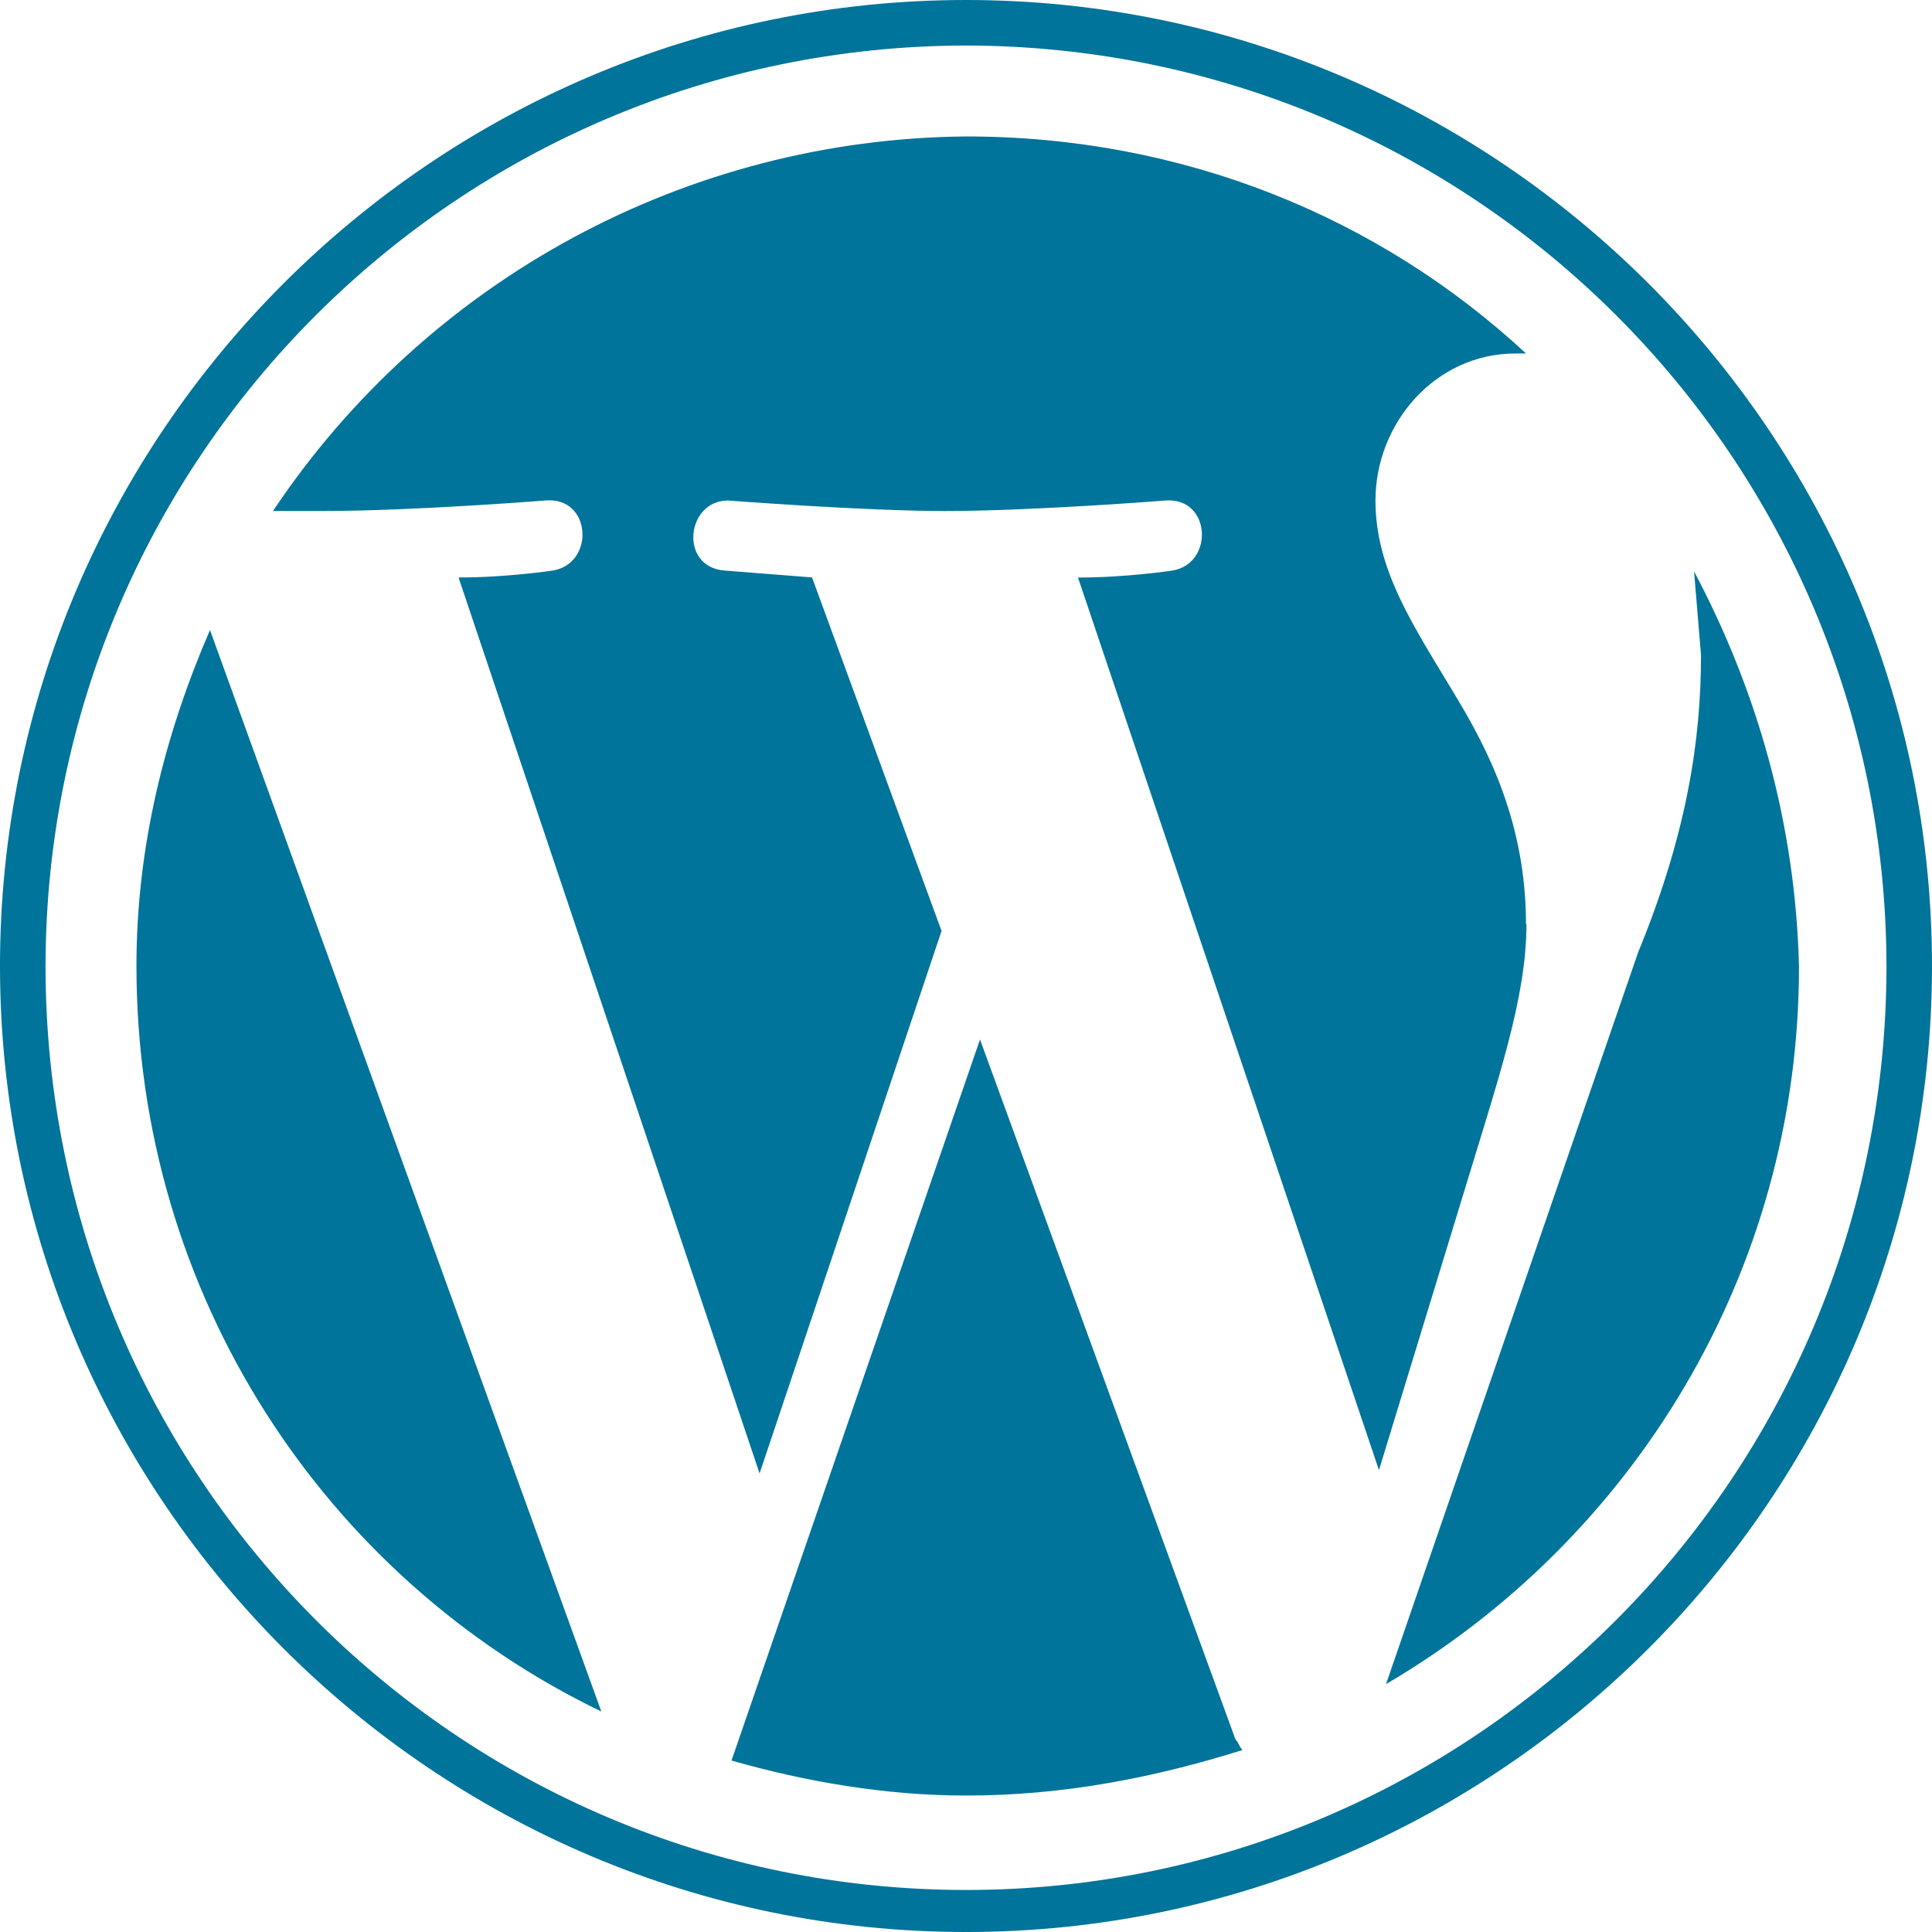
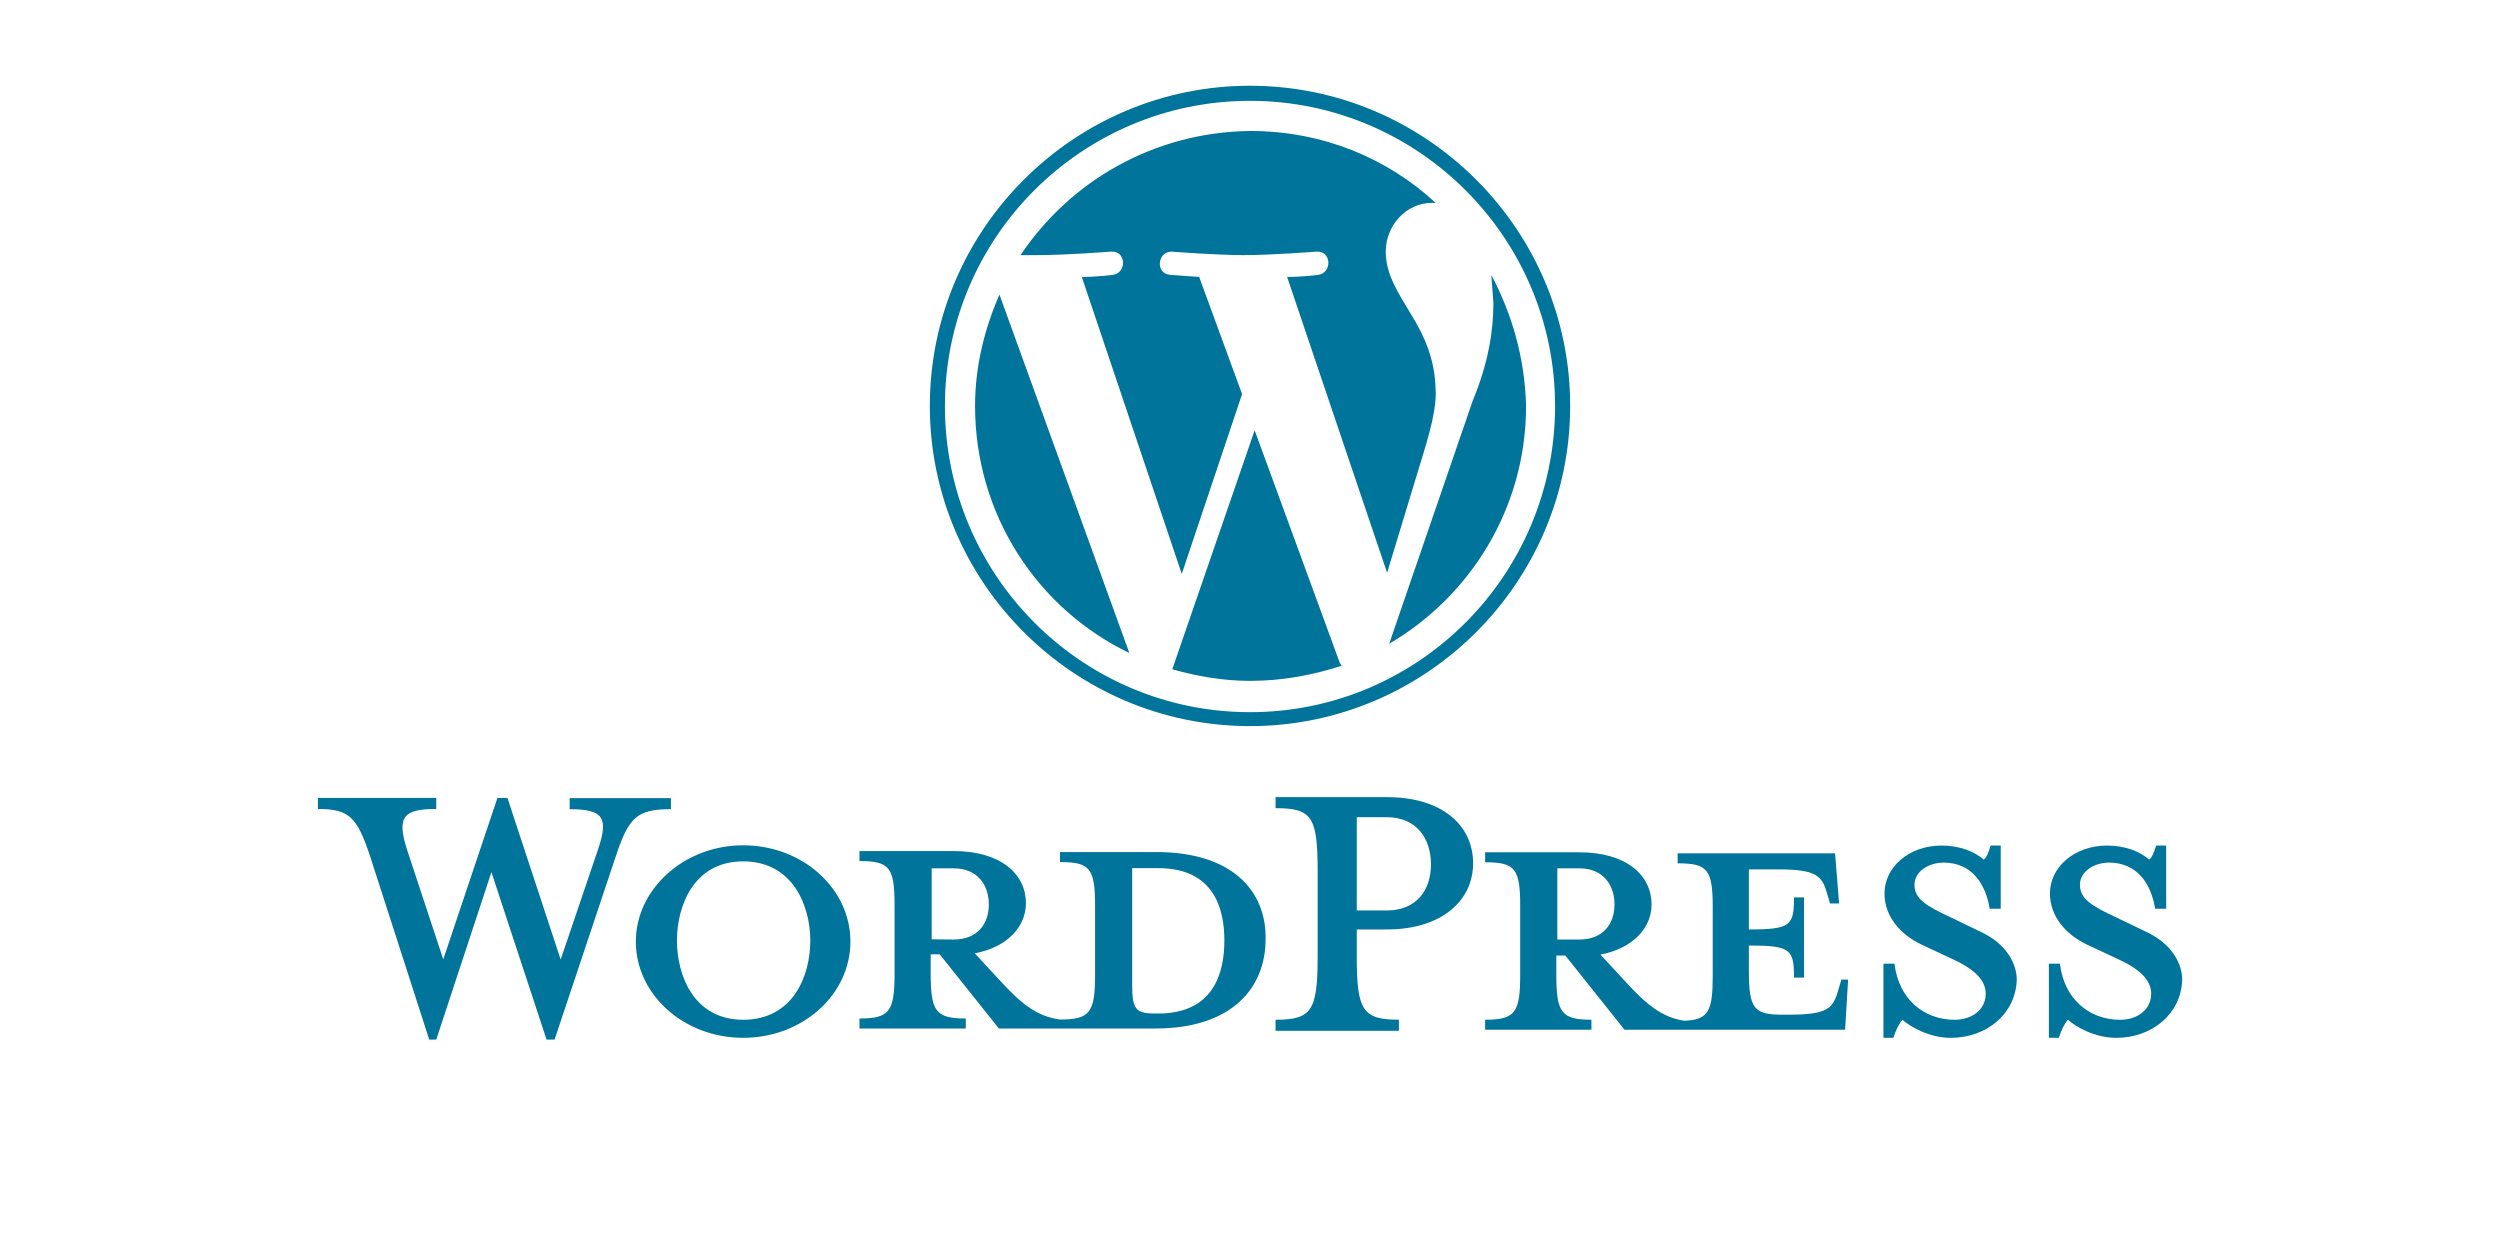
- <svg xmlns="http://www.w3.org/2000/svg" viewBox="0 0 32 32" width="64" height="64" fill="#00749a">
-   <path d="M2.26 16c0 5.45 3.13 10.145 7.7 12.348L3.478 10.435C2.725 12.174 2.26 14.03 2.26 16zm23.015-.696c0-1.68-.638-2.9-1.16-3.768-.696-1.16-1.333-2.087-1.333-3.246 0-1.275.986-2.435 2.32-2.435h.174C22.84 3.594 19.594 2.26 16 2.26A13.95 13.95 0 0 0 4.522 8.463h.87c1.45 0 3.652-.174 3.652-.174.754-.058.812 1.043.116 1.16 0 0-.754.116-1.565.116l4.986 14.84 3.014-8.986-2.145-5.855L12 9.45c-.754-.058-.638-1.16.058-1.16 0 0 2.26.174 3.594.174 1.45 0 3.652-.174 3.652-.174.754-.058.812 1.043.116 1.16 0 0-.754.116-1.565.116L22.84 24.35l1.4-4.58c.58-1.913 1.043-3.246 1.043-4.464zm-9.043 1.913L12.116 29.16c1.217.348 2.55.58 3.884.58 1.623 0 3.13-.3 4.58-.754-.058-.058-.058-.116-.116-.174zM28.058 9.45l.116 1.4c0 1.4-.232 2.957-1.043 4.928l-4.174 12.116c4.058-2.377 6.84-6.783 6.84-11.884-.058-2.377-.696-4.58-1.74-6.55zM16 0C7.188 0 0 7.188 0 16s7.188 16 16 16 16-7.188 16-16S24.812 0 16 0zm0 31.304C7.594 31.304.754 24.464.754 16A15.27 15.27 0 0 1 16 .754 15.27 15.27 0 0 1 31.246 16c0 8.464-6.84 15.304-15.246 15.304z" />
+ <svg xmlns="http://www.w3.org/2000/svg" xmlns:xlink="http://www.w3.org/1999/xlink" width="120" height="60">
+   <g fill="#00749a">
+     <path d="M55.5 40.9h-4.62v.48c1.444 0 1.684.3 1.684 2.118v3.273c0 1.83-.24 2.166-1.684 2.166-1.107-.144-1.877-.77-2.888-1.877l-1.203-1.3c1.588-.3 2.455-1.3 2.455-2.406 0-1.396-1.203-2.503-3.465-2.503h-4.524v.48c1.444 0 1.684.3 1.684 2.118v3.273c0 1.83-.24 2.166-1.684 2.166v.48h5.102v-.48c-1.444 0-1.684-.337-1.684-2.166v-.914h.433l2.84 3.56h7.508c3.706 0 5.294-1.973 5.294-4.283.048-2.262-1.54-4.187-5.246-4.187zm-10.78 4.187V41.68h1.06c1.155 0 1.684.818 1.684 1.733s-.53 1.684-1.684 1.684zm10.877 3.56h-.193c-.914 0-1.06-.24-1.06-1.396v-5.58h1.25c2.695 0 3.176 1.973 3.176 3.465 0 1.588-.53 3.513-3.176 3.513zM26.912 46.06l1.78-5.246c.53-1.54.3-1.973-1.348-1.973v-.53h4.86v.53c-1.636 0-2.02.385-2.647 2.262L26.62 49.9h-.385l-2.647-8.037L20.94 49.9h-.337l-2.84-8.807c-.626-1.877-1-2.262-2.503-2.262v-.53h5.68v.53c-1.54 0-1.925.337-1.396 1.973l1.733 5.246 2.6-7.75h.48zm8.758 3.755c-2.84 0-5.15-2.07-5.15-4.62 0-2.503 2.3-4.62 5.15-4.62s5.15 2.07 5.15 4.62-2.3 4.62-5.15 4.62zm0-8.47c-2.358 0-3.176 2.118-3.176 3.802s.818 3.802 3.176 3.802c2.406 0 3.225-2.118 3.225-3.802 0-1.636-.818-3.802-3.225-3.802zm31.477 7.603v.53h-5.92v-.53c1.733 0 2.02-.433 2.02-3.032v-4.14c0-2.6-.3-2.984-2.02-2.984v-.53h5.342c2.647 0 4.14 1.348 4.14 3.176 0 1.78-1.492 3.176-4.14 3.176h-1.444v1.348c0 2.55.3 2.984 2.02 2.984zm-.578-9.722h-1.444v4.476h1.444c1.444 0 2.118-1 2.118-2.214s-.674-2.262-2.118-2.262zm21.803 7.844l-.144.48c-.24.866-.53 1.155-2.358 1.155h-.337c-1.348 0-1.588-.3-1.588-2.118v-1.203c2.02 0 2.166.193 2.166 1.54h.48v-3.85h-.48c0 1.348-.144 1.54-2.166 1.54V41.73h1.396c1.83 0 2.118.3 2.358 1.155l.144.48h.433l-.193-2.406h-7.556v.48c1.444 0 1.684.3 1.684 2.118v3.273c0 1.684-.193 2.118-1.348 2.166-1.06-.144-1.83-.77-2.84-1.877l-1.203-1.3c1.588-.3 2.455-1.3 2.455-2.406 0-1.396-1.203-2.503-3.465-2.503h-4.524v.48c1.444 0 1.684.3 1.684 2.118v3.273c0 1.83-.24 2.166-1.684 2.166v.48h5.102v-.48c-1.444 0-1.684-.337-1.684-2.166v-.914h.433l2.84 3.56h10.588l.144-2.406h-.337zm-13.62-1.973V41.68h1.06c1.155 0 1.684.818 1.684 1.733s-.53 1.684-1.684 1.684z" />
+     <use xlink:href="#B" />
+     <use xlink:href="#B" x="7.942" />
+     <path d="M46.803 19.485c0 5.234 3.007 9.744 7.406 11.86L47.973 14.14c-.724 1.67-1.17 3.452-1.17 5.346zm22.107-.67c0-1.615-.613-2.784-1.114-3.62-.668-1.114-1.28-2.005-1.28-3.118 0-1.225.947-2.34 2.227-2.34h.167c-2.34-2.168-5.458-3.45-8.9-3.45-4.622.056-8.63 2.394-11.025 5.958h.835c1.392 0 3.508-.167 3.508-.167.724-.056.78 1.002.1 1.114 0 0-.724.1-1.503.1l4.8 14.255 2.895-8.63-2.06-5.624-1.392-.1c-.724-.056-.613-1.114.056-1.114 0 0 2.172.167 3.452.167 1.392 0 3.508-.167 3.508-.167.724-.056.78 1.002.1 1.114 0 0-.724.1-1.503.1l4.8 14.2 1.336-4.4c.557-1.838 1.002-3.118 1.002-4.288zm-8.687 1.84l-3.953 11.47c1.17.334 2.45.557 3.73.557 1.56 0 3.007-.278 4.4-.724-.056-.056-.056-.1-.1-.167zm11.36-7.46l.1 1.336c0 1.336-.223 2.84-1.002 4.733l-4 11.637c3.898-2.283 6.57-6.515 6.57-11.415-.056-2.283-.668-4.4-1.67-6.292zM60 4.116c-8.464 0-15.368 6.905-15.368 15.368S51.536 34.853 60 34.853s15.368-6.905 15.368-15.368S68.464 4.116 60 4.116zm0 30.068c-8.074 0-14.644-6.57-14.644-14.7C45.356 11.4 51.926 4.84 60 4.84s14.644 6.57 14.644 14.644c0 8.13-6.57 14.7-14.644 14.7z" />
+   </g>
+   <defs>
+     <path id="B" d="M93.618 49.815c-1.01 0-1.925-.53-2.3-.866-.144.144-.337.53-.433.866h-.48v-3.56h.53c.193 1.684 1.396 2.695 2.888 2.695.818 0 1.492-.48 1.492-1.25 0-.674-.578-1.203-1.636-1.684l-1.444-.674c-1.01-.48-1.78-1.348-1.78-2.455 0-1.25 1.155-2.3 2.743-2.3.866 0 1.588.29 2.02.674.144-.096.24-.385.337-.674h.48v3.032h-.53c-.193-1.203-.866-2.214-2.214-2.214-.722 0-1.396.433-1.396 1.06 0 .674.53 1.01 1.78 1.588l1.396.674c1.25.578 1.733 1.54 1.733 2.3-.048 1.636-1.444 2.79-3.176 2.79z" />
+   </defs>
</svg>
